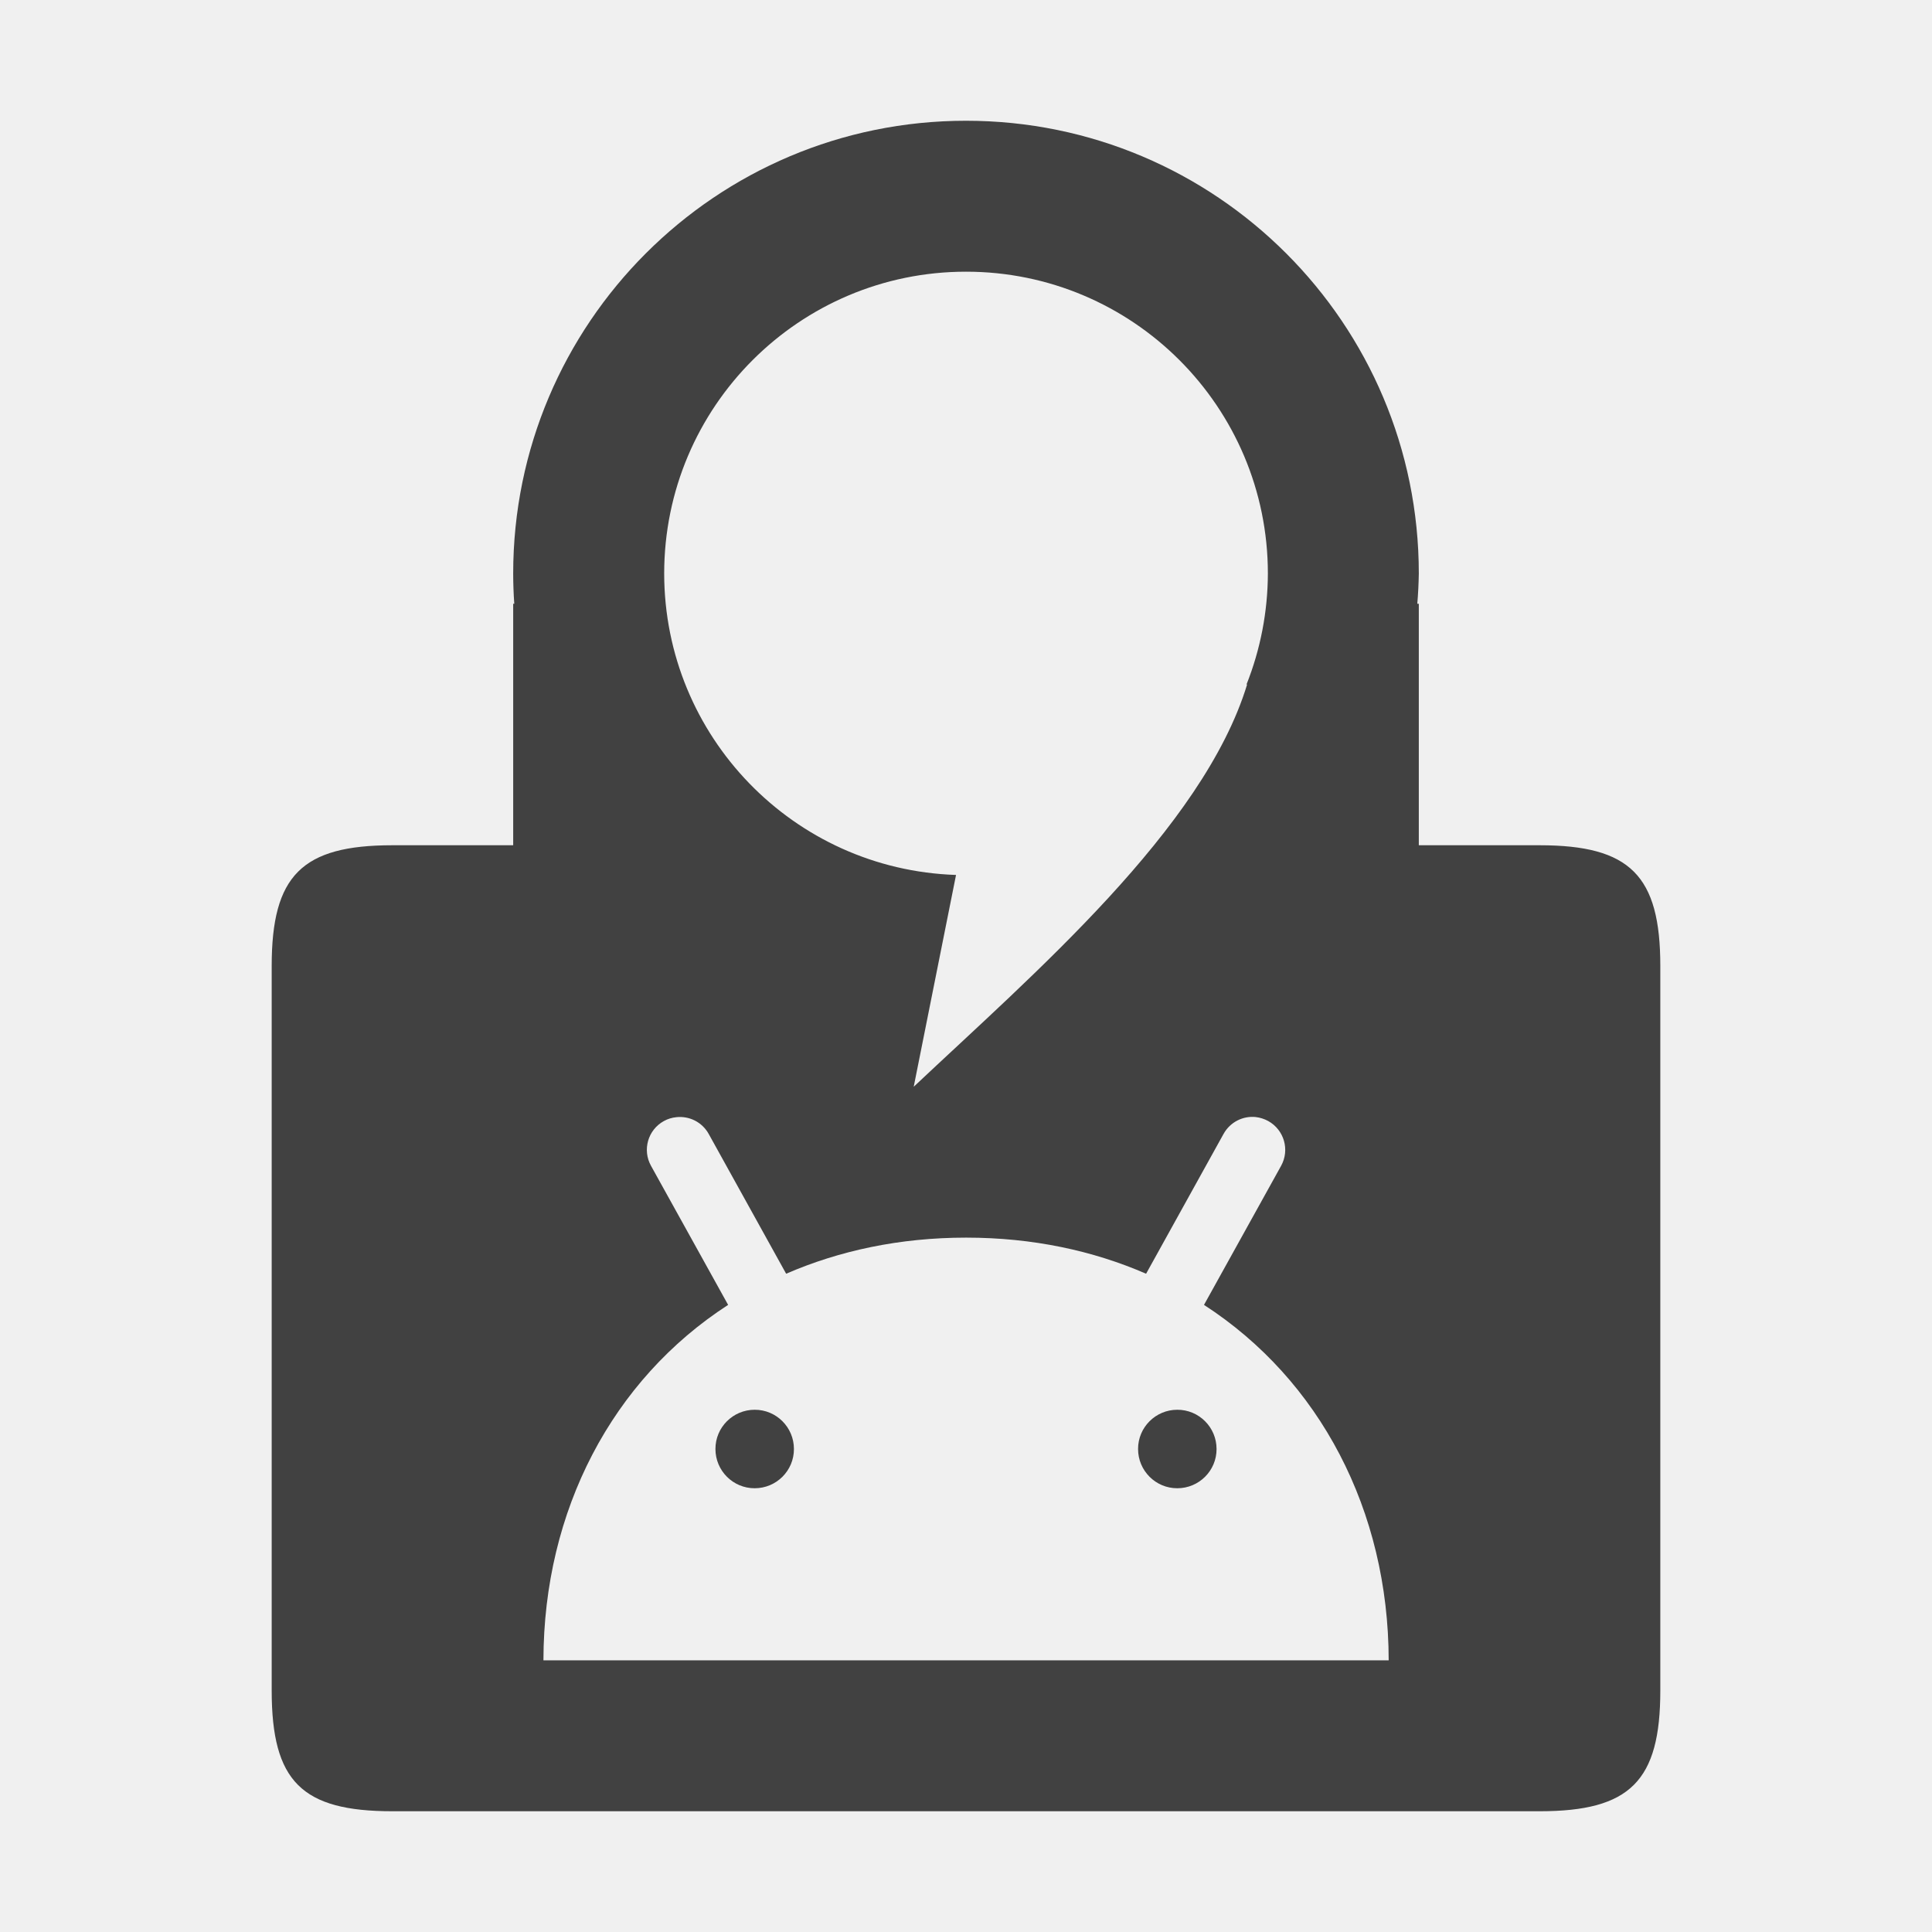
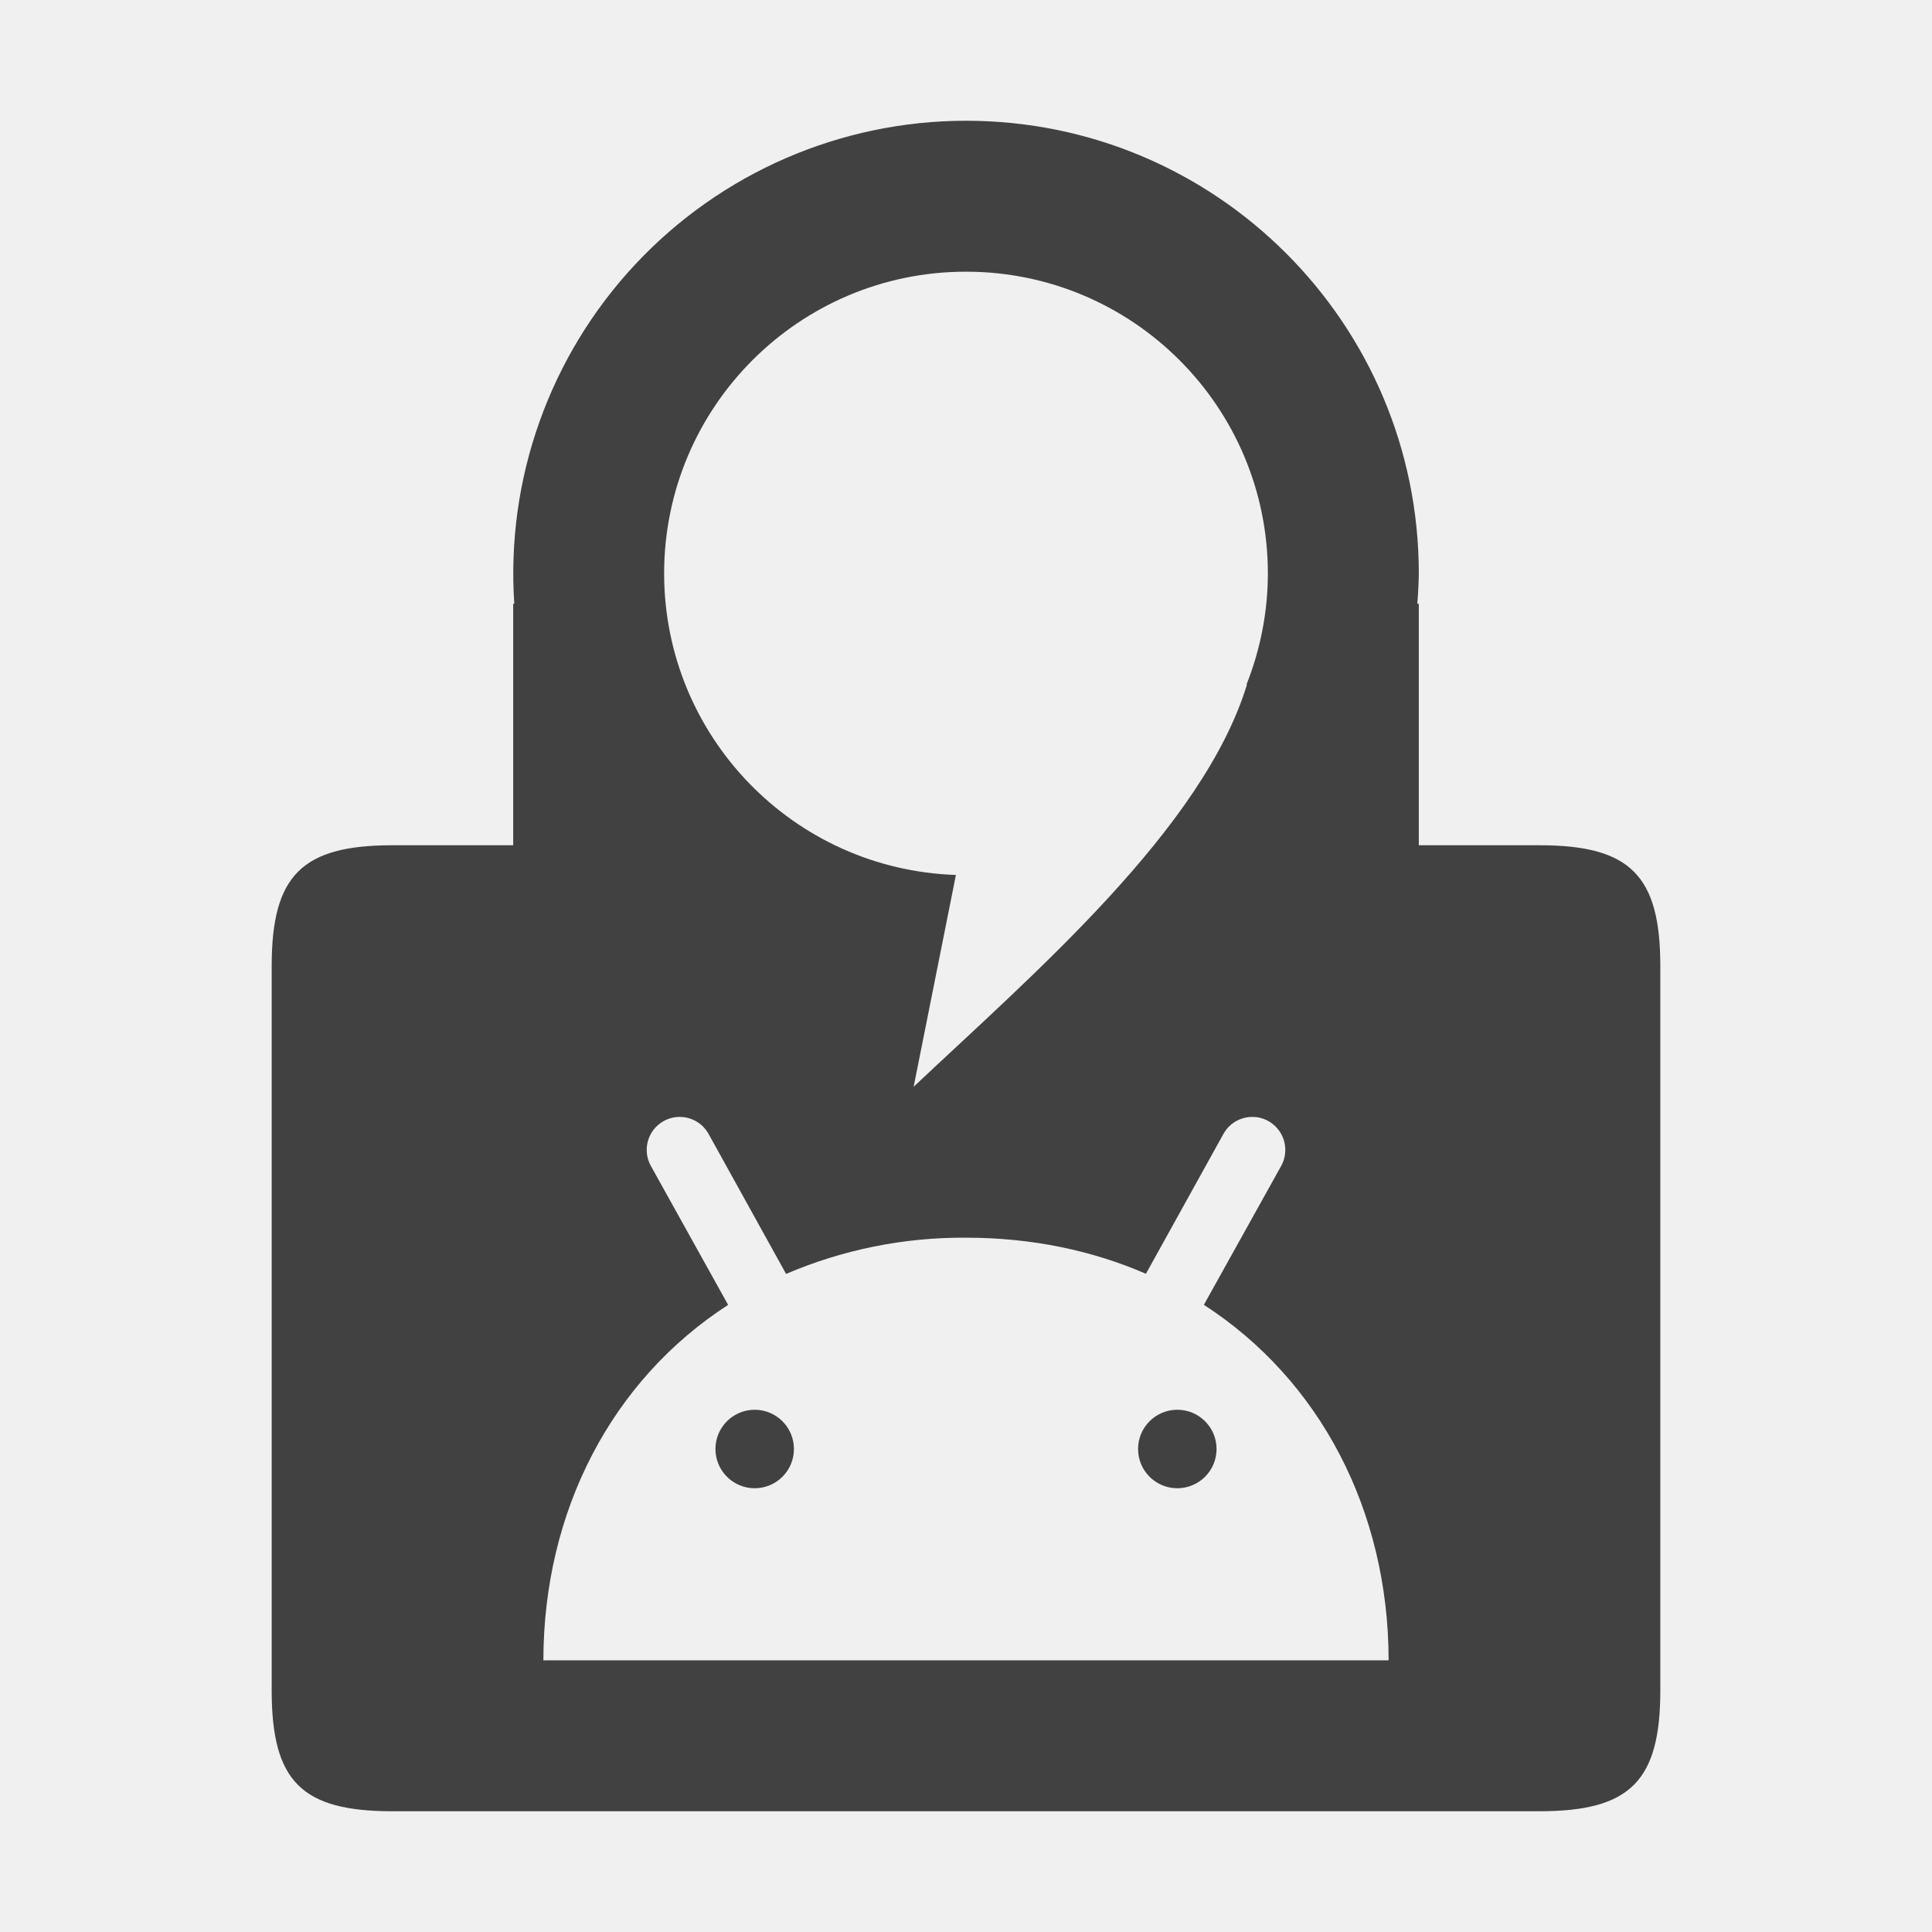
- <svg xmlns="http://www.w3.org/2000/svg" id="svg2" width="32" height="32" version="1.1" viewBox="0 0 32 32">
-   <path id="path5077" d="m16 2c-4.142-6e-7 -7.5 3.358-7.5 7.5 2.978e-4 0.167 0.006 0.334 0.018 0.5h-0.018v4h-2c-1.5 0-2 0.501-2 2v12c0 1.509 0.5 2 2 2h19c1.5 0 2-0.5 2-2v-12c0-1.499-0.5-2-2-2h-2v-4h-0.025c0.014-0.166 0.022-0.333 0.025-0.5 0-4.142-3.358-7.5-7.5-7.5zm0 2.5c2.761-3e-7 5 2.239 5 5-0.002 0.63-0.122 1.254-0.355 1.84l0.012-0.006c-0.728 2.393-3.55 4.806-5.523 6.666l0.701-3.508c-2.693-0.089-4.831-2.297-4.834-4.992 0-2.761 2.239-5 5-5zm4.799 14.002c0.071 0.008 0.141 0.03 0.207 0.066 0.264 0.147 0.359 0.478 0.213 0.742l-1.277 2.303c1.917 1.241 3.055 3.402 3.059 5.887h-14c0.003-2.485 1.141-4.646 3.059-5.887l-1.277-2.303c-0.147-0.264-0.052-0.596 0.213-0.742 0.066-0.037 0.137-0.057 0.207-0.064 0.211-0.023 0.425 0.079 0.535 0.277l1.283 2.316c0.881-0.382 1.88-0.598 2.981-0.598 1.1 6.5e-5 2.1 0.215 2.981 0.598l1.283-2.316c0.11-0.198 0.324-0.302 0.535-0.279zm-8.299 4.848c-0.359-2.16e-4 -0.651 0.291-0.65 0.65-2.16e-4 0.359 0.291 0.651 0.65 0.65 0.359 2.17e-4 0.651-0.291 0.65-0.65 2.16e-4 -0.359-0.291-0.651-0.65-0.65zm7 0c-0.359-2.16e-4 -0.651 0.291-0.65 0.65-2.16e-4 0.359 0.291 0.651 0.65 0.65 0.359 2.16e-4 0.651-0.291 0.65-0.65 2.16e-4 -0.359-0.291-0.651-0.65-0.65z" fill="#414141" stroke-width="0" style="paint-order:markers fill stroke" />
-   <rect id="rect4487" x="195" y="-53" width="71.717" height="42.476" rx="5.405e-8" fill="#fff" stroke-width="0" style="paint-order:markers fill stroke" />
+ <svg xmlns="http://www.w3.org/2000/svg" width="32" height="32" viewBox="0 0 32 32">
+   <path d="M16 2a7.5 7.5 0 0 0-7.482 8H8.5v4h-2c-1.5 0-2 .5-2 2v12c0 1.51.5 2 2 2h19c1.5 0 2-.5 2-2V16c0-1.5-.5-2-2-2h-2v-4h-.025a7.5 7.5 0 0 0 .025-.5A7.5 7.5 0 0 0 16 2zm0 2.5a5 5 0 0 1 5 5 5 5 0 0 1-.355 1.84l.01-.006c-.727 2.393-3.55 4.806-5.522 6.666l.7-3.508A5 5 0 0 1 11 9.5a5 5 0 0 1 5-5zm4.8 14.002a.548.548 0 0 1 .42.81l-1.28 2.3c1.92 1.242 3.057 3.403 3.06 5.888H9c.003-2.485 1.14-4.646 3.06-5.887l-1.28-2.302a.545.545 0 0 1 .956-.53L13.02 21.1A7.442 7.442 0 0 1 16 20.5c1.1 0 2.1.216 2.98.598l1.284-2.317a.545.545 0 0 1 .535-.278zm-8.3 4.848a.65.65 0 1 0 .65.65.65.65 0 0 0-.65-.65zm7 0a.65.65 0 1 0 .65.65.65.65 0 0 0-.65-.65z" fill="#414141" paint-order="markers fill stroke" />
+   <rect x="195" y="-53" width="71.717" height="42.476" rx="0" fill="#fff" paint-order="markers fill stroke" />
</svg>
